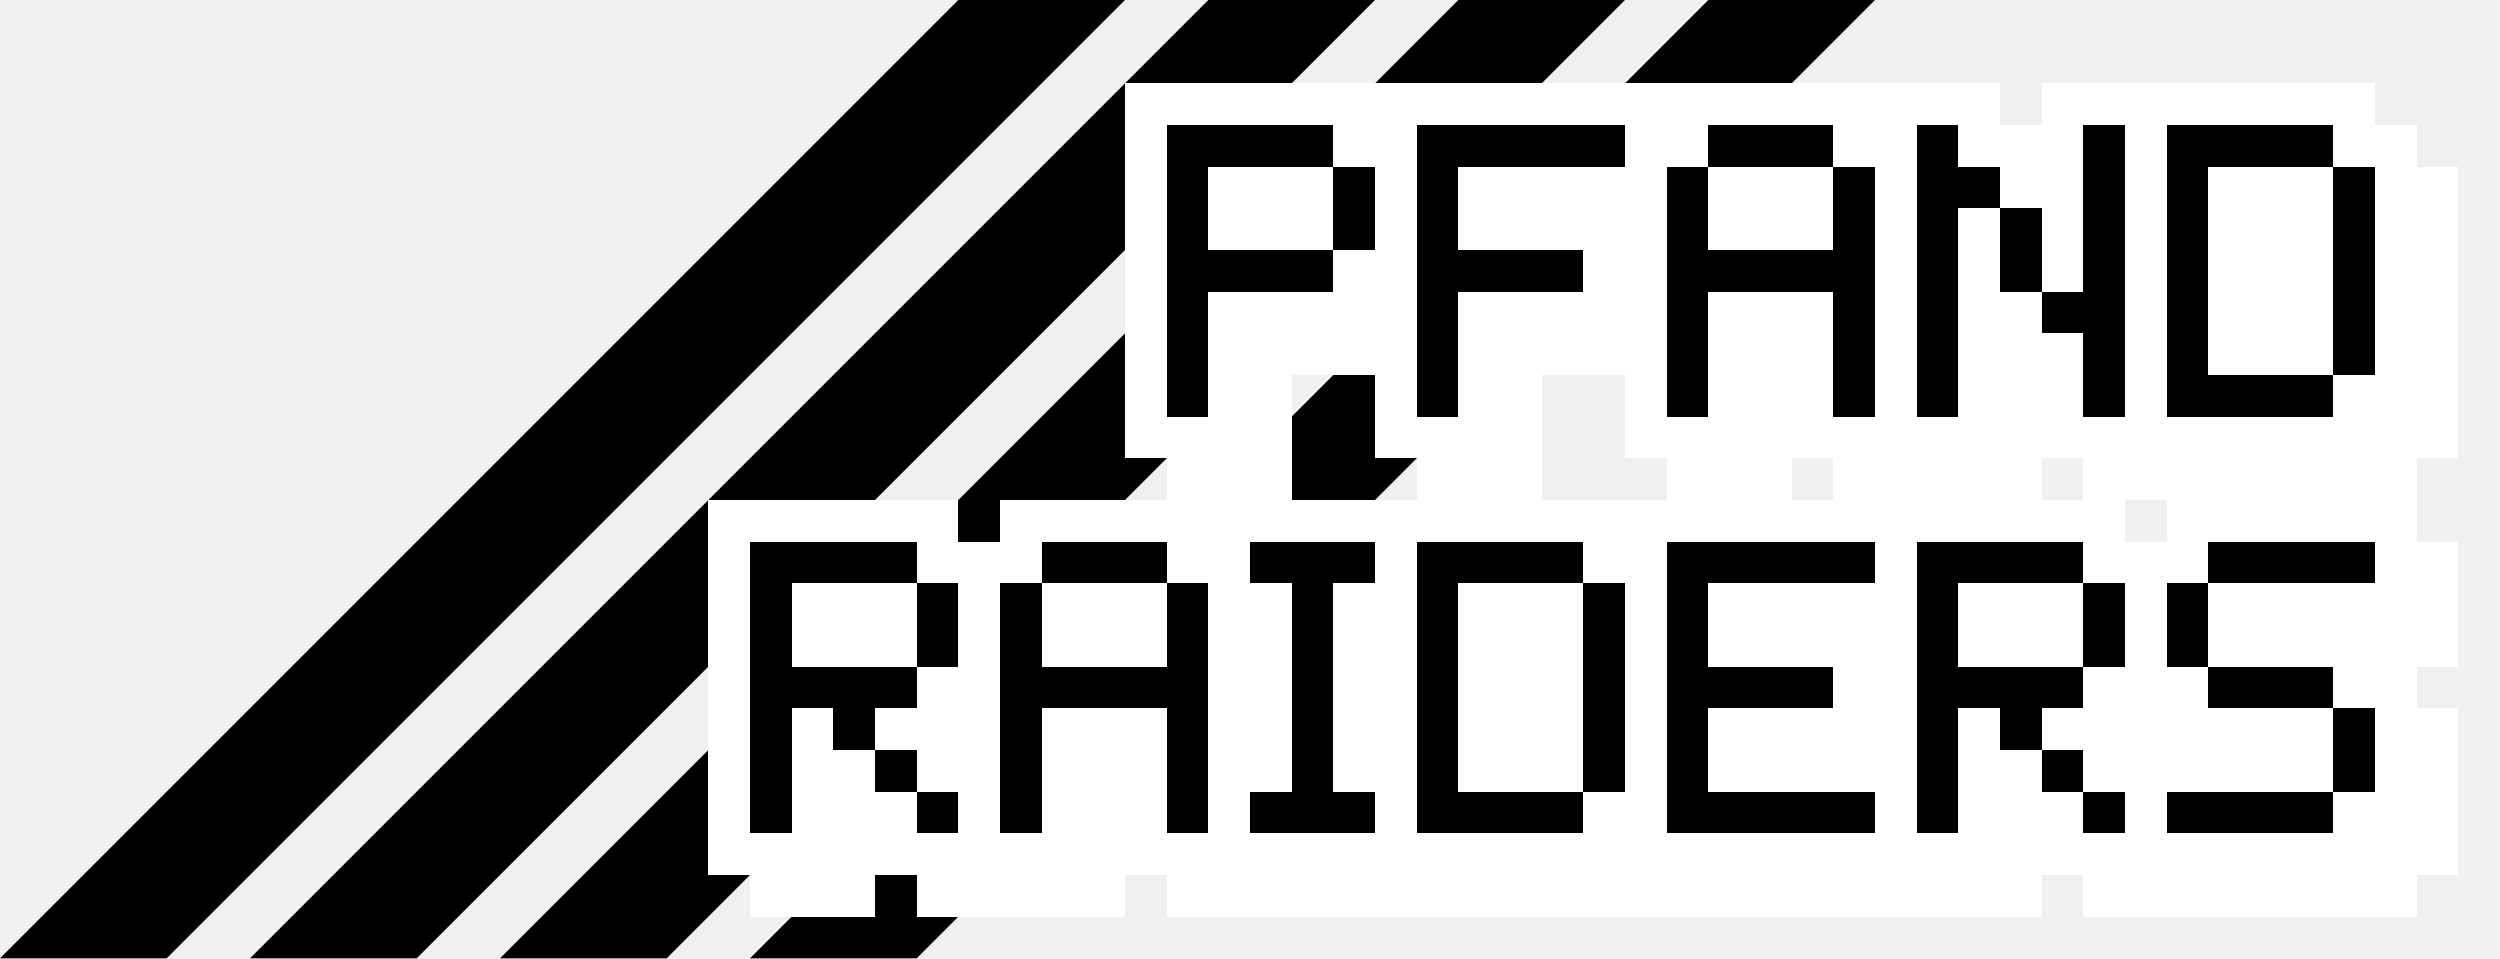
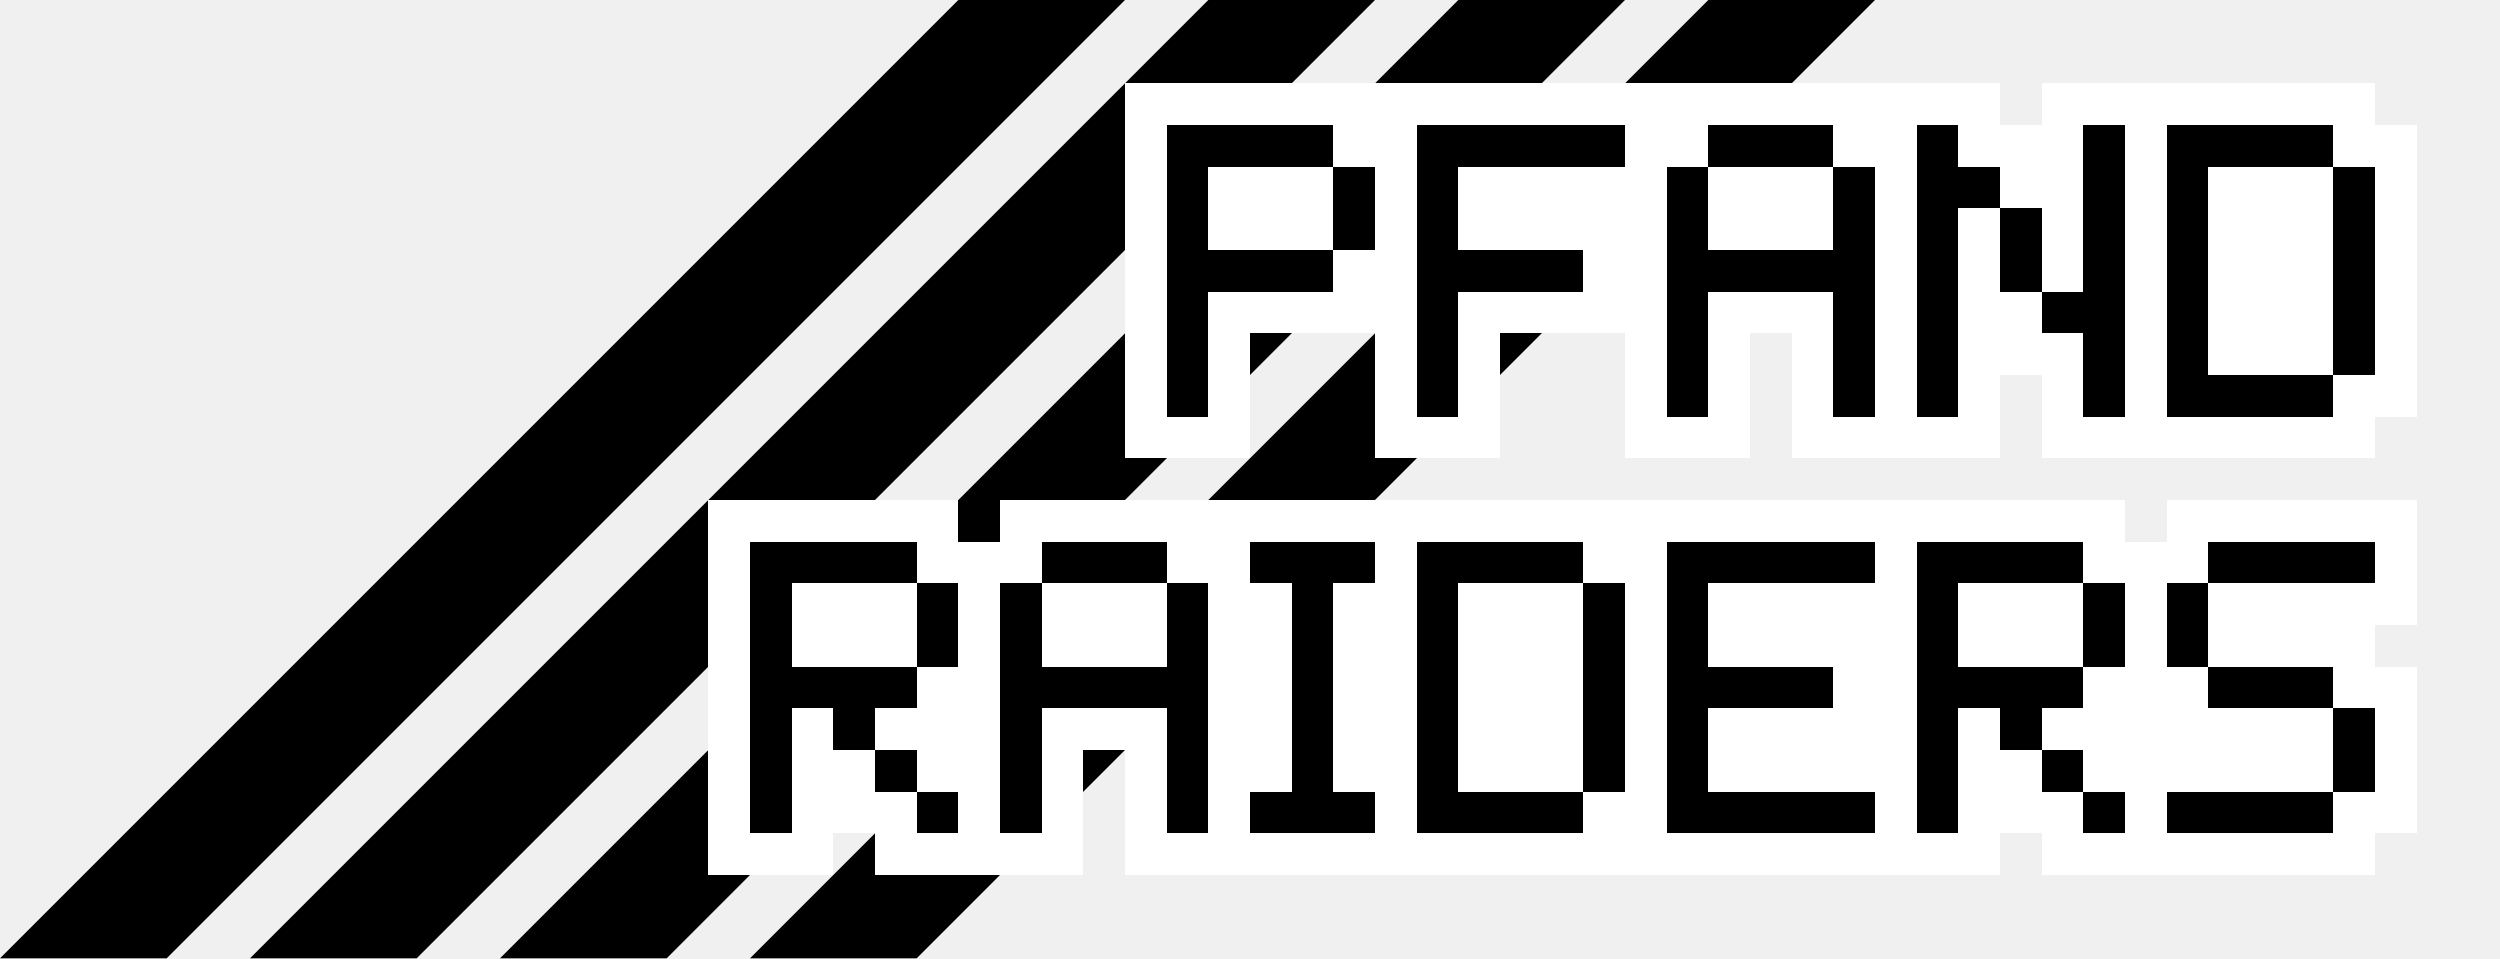
<svg xmlns="http://www.w3.org/2000/svg" viewBox="0 0 60 23" width="480" height="184">
  <polygon fill="#000000" points="0,23 4,23 27,0 23,0" />
  <polygon fill="#000000" points="6,23 10,23 33,0 29,0" />
  <polygon fill="#000000" points="12,23 16,23 39,0 35,0" />
  <polygon fill="#000000" points="18,23 22,23 45,0 41,0" />
-   <path fill="#ffffff" shape-rendering="crispEdges" d="M27 2h21v1h-21zM49 2h8v1h-8zM27 3h1v7h-1zM32 3h2v1h-2zM39 3h2v1h-2zM44 3h2v1h-2zM47 3h3v1h-3zM51 3h1v7h-1zM56 3h2v1h-2zM29 4h3v2h-3zM33 4h1v2h-1zM35 4h5v2h-5zM41 4h3v2h-3zM45 4h1v6h-1zM48 4h2v1h-2zM53 4h3v5h-3zM57 4h2v5h-2zM47 5h1v2h-1zM49 5h1v2h-1zM32 6h2v1h-2zM38 6h2v1h-2zM29 7h5v2h-5zM35 7h5v2h-5zM41 7h3v3h-3zM47 7h2v1h-2zM47 8h3v2h-3zM29 9h2v1h-2zM33 9h1v1h-1zM35 9h2v1h-2zM39 9h1v1h-1zM56 9h3v1h-3zM27 10h4v1h-4zM33 10h4v1h-4zM39 10h20v1h-20zM28 11h3v1h-3zM34 11h3v1h-3zM40 11h3v1h-3zM44 11h5v1h-5zM50 11h8v1h-8zM17 12h6v1h-6zM24 12h27v1h-27zM52 12h6v1h-6zM17 13h1v7h-1zM22 13h3v1h-3zM28 13h2v1h-2zM33 13h1v1h-1zM38 13h2v1h-2zM45 13h1v1h-1zM50 13h3v1h-3zM57 13h2v1h-2zM19 14h3v2h-3zM23 14h1v2h-1zM25 14h3v2h-3zM29 14h2v5h-2zM32 14h2v5h-2zM35 14h3v5h-3zM39 14h1v5h-1zM41 14h5v2h-5zM47 14h3v2h-3zM51 14h1v2h-1zM53 14h6v2h-6zM22 16h2v1h-2zM44 16h2v1h-2zM50 16h3v1h-3zM56 16h2v1h-2zM19 17h1v1h-1zM21 17h3v1h-3zM25 17h3v3h-3zM41 17h5v2h-5zM47 17h1v1h-1zM49 17h7v1h-7zM57 17h2v2h-2zM19 18h2v1h-2zM22 18h2v1h-2zM47 18h2v1h-2zM50 18h6v1h-6zM19 19h3v1h-3zM23 19h1v1h-1zM29 19h1v1h-1zM33 19h1v1h-1zM38 19h2v1h-2zM45 19h1v1h-1zM47 19h3v1h-3zM51 19h1v1h-1zM56 19h3v1h-3zM17 20h42v1h-42zM18 21h3v1h-3zM22 21h5v1h-5zM28 21h21v1h-21zM50 21h8v1h-8z" />
+   <path fill="#ffffff" shape-rendering="crispEdges" d="M27 2h21v1h-21zM49 2h8v1h-8zM27 3h1v7h-1zM32 3h2v1h-2zM39 3h2v1h-2zM44 3h2v1h-2zM47 3h3v1h-3zM51 3h1v7h-1zM56 3h2v1h-2zM29 4h3v2h-3zM33 4h1v2h-1zM35 4h5v2h-5zM41 4h3v2h-3zM45 4h1v6h-1zM48 4h2v1h-2zM53 4h3v5h-3zM57 4h1v5h-1zM47 5h1v2h-1zM49 5h1v2h-1zM32 6h2v1h-2zM38 6h2v1h-2zM29 7h5v1h-5zM35 7h5v1h-5zM41 7h3v1h-3zM47 7h2v1h-2zM29 8h1v2h-1zM33 8h1v2h-1zM35 8h1v2h-1zM39 8h1v2h-1zM41 8h1v2h-1zM43 8h1v2h-1zM47 8h3v1h-3zM47 9h1v1h-1zM49 9h1v1h-1zM56 9h2v1h-2zM27 10h3v1h-3zM33 10h3v1h-3zM39 10h3v1h-3zM43 10h5v1h-5zM49 10h8v1h-8zM17 12h6v1h-6zM24 12h27v1h-27zM52 12h6v1h-6zM17 13h1v7h-1zM22 13h3v1h-3zM28 13h2v1h-2zM33 13h1v1h-1zM38 13h2v1h-2zM45 13h1v1h-1zM50 13h3v1h-3zM57 13h1v1h-1zM19 14h3v2h-3zM23 14h1v2h-1zM25 14h3v2h-3zM29 14h2v5h-2zM32 14h2v5h-2zM35 14h3v5h-3zM39 14h1v5h-1zM41 14h5v2h-5zM47 14h3v2h-3zM51 14h1v2h-1zM53 14h5v1h-5zM53 15h4v1h-4zM22 16h2v1h-2zM44 16h2v1h-2zM50 16h3v1h-3zM56 16h2v1h-2zM19 17h1v1h-1zM21 17h3v1h-3zM25 17h3v1h-3zM41 17h5v2h-5zM47 17h1v1h-1zM49 17h7v1h-7zM57 17h1v2h-1zM19 18h2v1h-2zM22 18h2v1h-2zM25 18h1v2h-1zM27 18h1v2h-1zM47 18h2v1h-2zM50 18h6v1h-6zM19 19h3v1h-3zM23 19h1v1h-1zM29 19h1v1h-1zM33 19h1v1h-1zM38 19h2v1h-2zM45 19h1v1h-1zM47 19h3v1h-3zM51 19h1v1h-1zM56 19h2v1h-2zM17 20h3v1h-3zM21 20h5v1h-5zM27 20h21v1h-21zM49 20h8v1h-8z" />
  <path fill="#000000" shape-rendering="crispEdges" d="M28 3h4v1h-4zM34 3h5v1h-5zM41 3h3v1h-3zM46 3h1v1h-1zM50 3h1v4h-1zM52 3h4v1h-4zM28 4h1v2h-1zM32 4h1v2h-1zM34 4h1v2h-1zM40 4h1v2h-1zM44 4h1v2h-1zM46 4h2v1h-2zM52 4h1v5h-1zM56 4h1v5h-1zM46 5h1v5h-1zM48 5h1v2h-1zM28 6h4v1h-4zM34 6h4v1h-4zM40 6h5v1h-5zM28 7h1v3h-1zM34 7h1v3h-1zM40 7h1v3h-1zM44 7h1v3h-1zM49 7h2v1h-2zM50 8h1v2h-1zM52 9h4v1h-4zM18 13h4v1h-4zM25 13h3v1h-3zM30 13h3v1h-3zM34 13h4v1h-4zM40 13h5v1h-5zM46 13h4v1h-4zM53 13h4v1h-4zM18 14h1v2h-1zM22 14h1v2h-1zM24 14h1v2h-1zM28 14h1v2h-1zM31 14h1v5h-1zM34 14h1v5h-1zM38 14h1v5h-1zM40 14h1v2h-1zM46 14h1v2h-1zM50 14h1v2h-1zM52 14h1v2h-1zM18 16h4v1h-4zM24 16h5v1h-5zM40 16h4v1h-4zM46 16h4v1h-4zM53 16h3v1h-3zM18 17h1v3h-1zM20 17h1v1h-1zM24 17h1v3h-1zM28 17h1v3h-1zM40 17h1v2h-1zM46 17h1v3h-1zM48 17h1v1h-1zM56 17h1v2h-1zM21 18h1v1h-1zM49 18h1v1h-1zM22 19h1v1h-1zM30 19h3v1h-3zM34 19h4v1h-4zM40 19h5v1h-5zM50 19h1v1h-1zM52 19h4v1h-4z" />
</svg>
